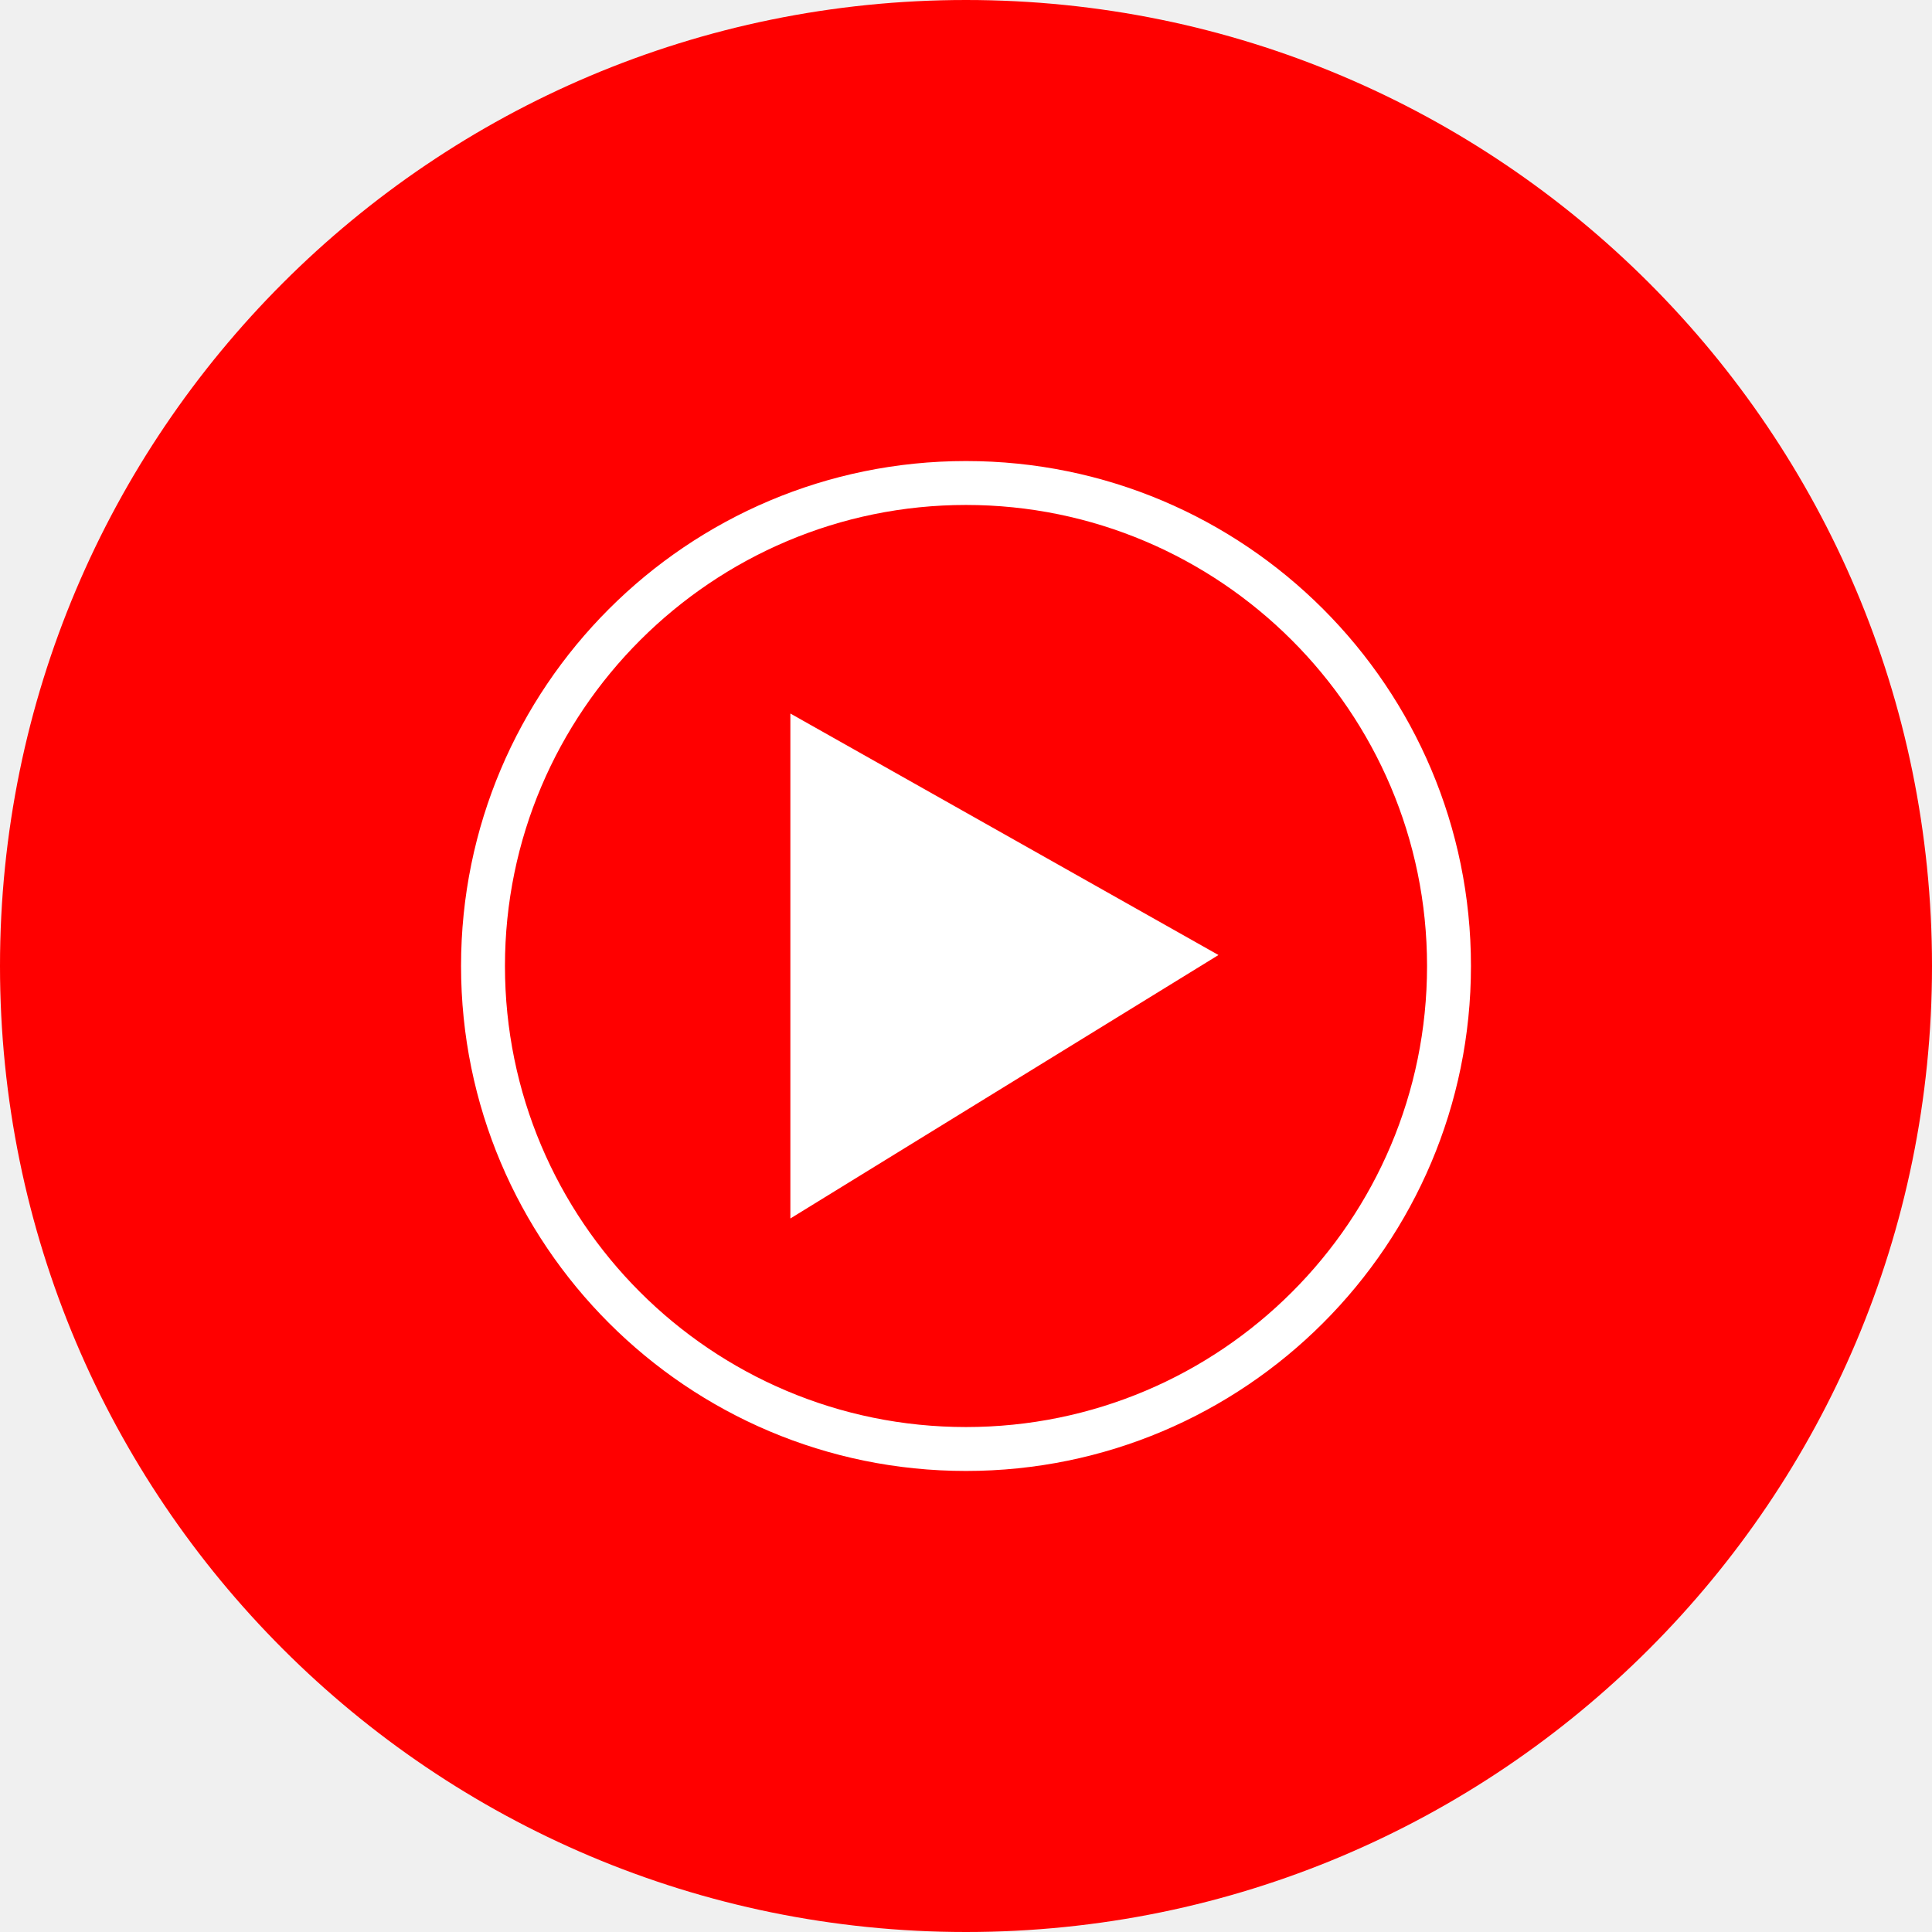
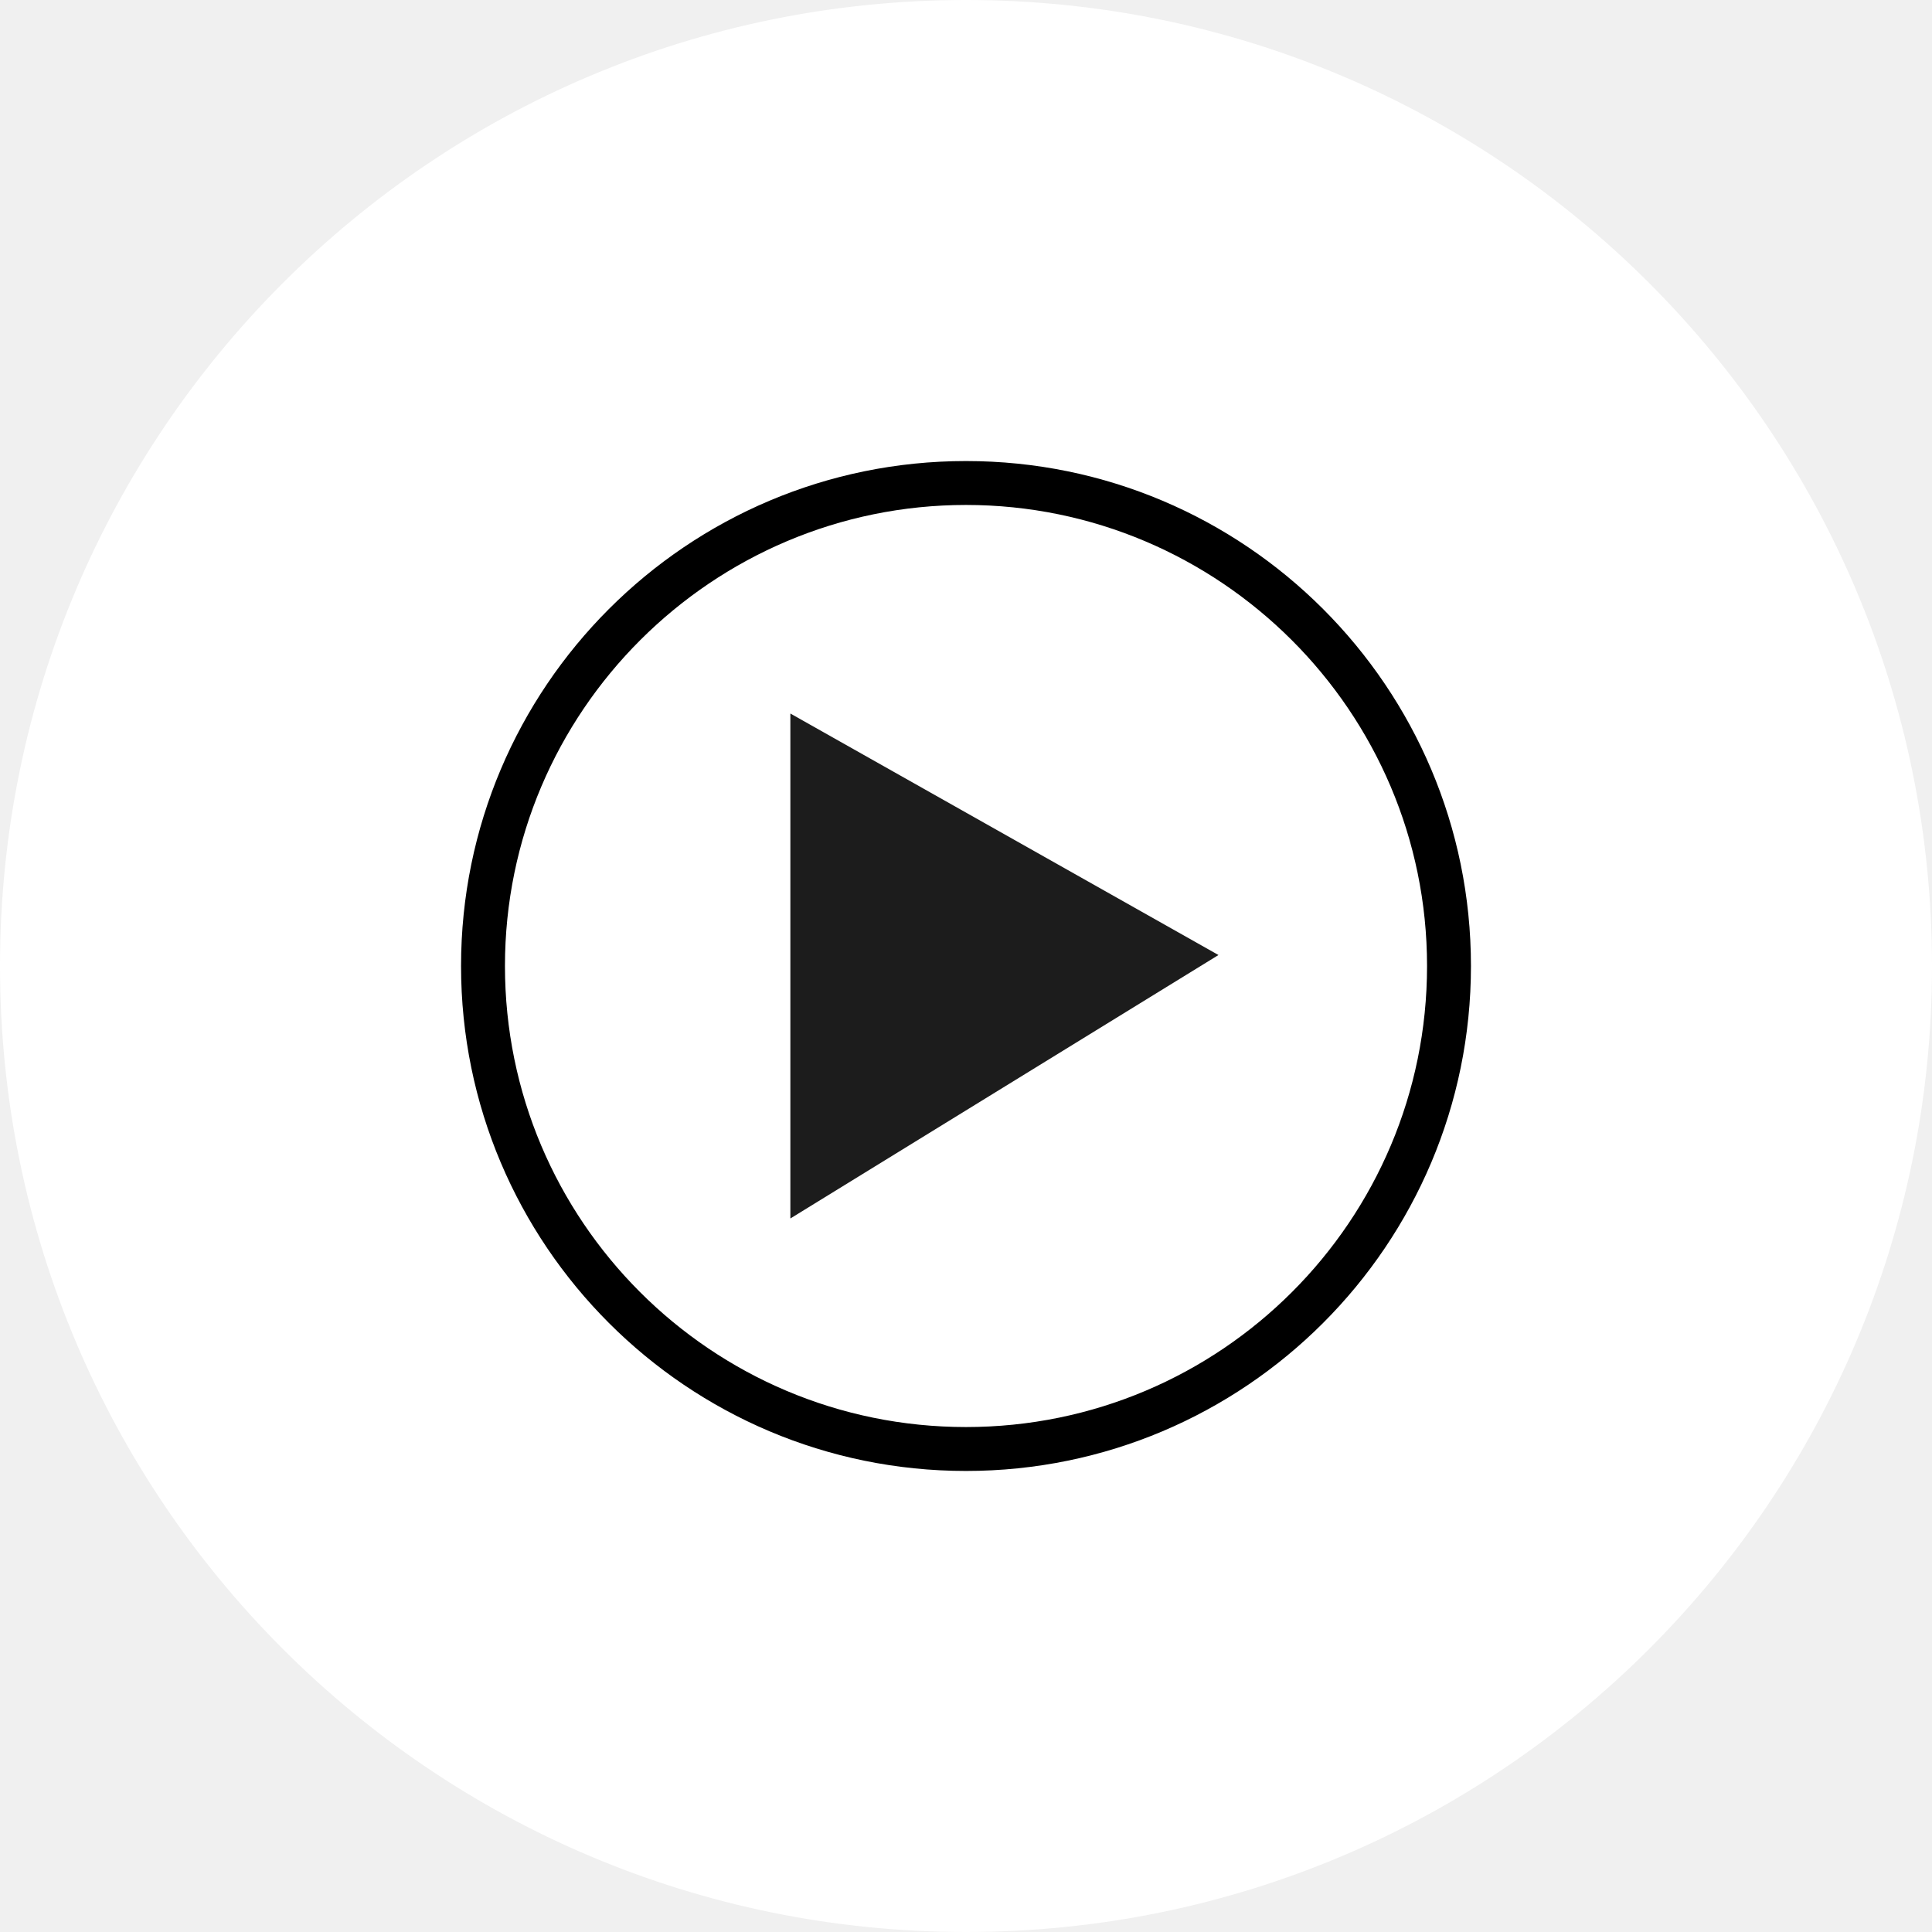
<svg xmlns="http://www.w3.org/2000/svg" viewBox="0 0 176 176">
-   <circle fill="red" cx="88" cy="88" r="88" />
-   <path fill="#FFF" d="M88 46c23.1 0 42 18.8 42 42s-18.8 42-42 42-42-18.8-42-42 18.9-42 42-42m0-4c-25.4 0-46 20.6-46 46s20.6 46 46 46 46-20.6 46-46-20.6-46-46-46z" />
-   <path fill="#FFF" d="M72 111l39-24-39-22z" />
+   <circle fill="#FFF" cx="88" cy="88" r="88" />
+   <path d="M88 46c23.1 0 42 18.8 42 42s-18.8 42-42 42-42-18.8-42-42 18.9-42 42-42m0-4c-25.4 0-46 20.6-46 46s20.6 46 46 46 46-20.6 46-46-20.6-46-46-46z" />
+   <path fill="#1c1c1c" d="M72 111l39-24-39-22z" />
</svg>
